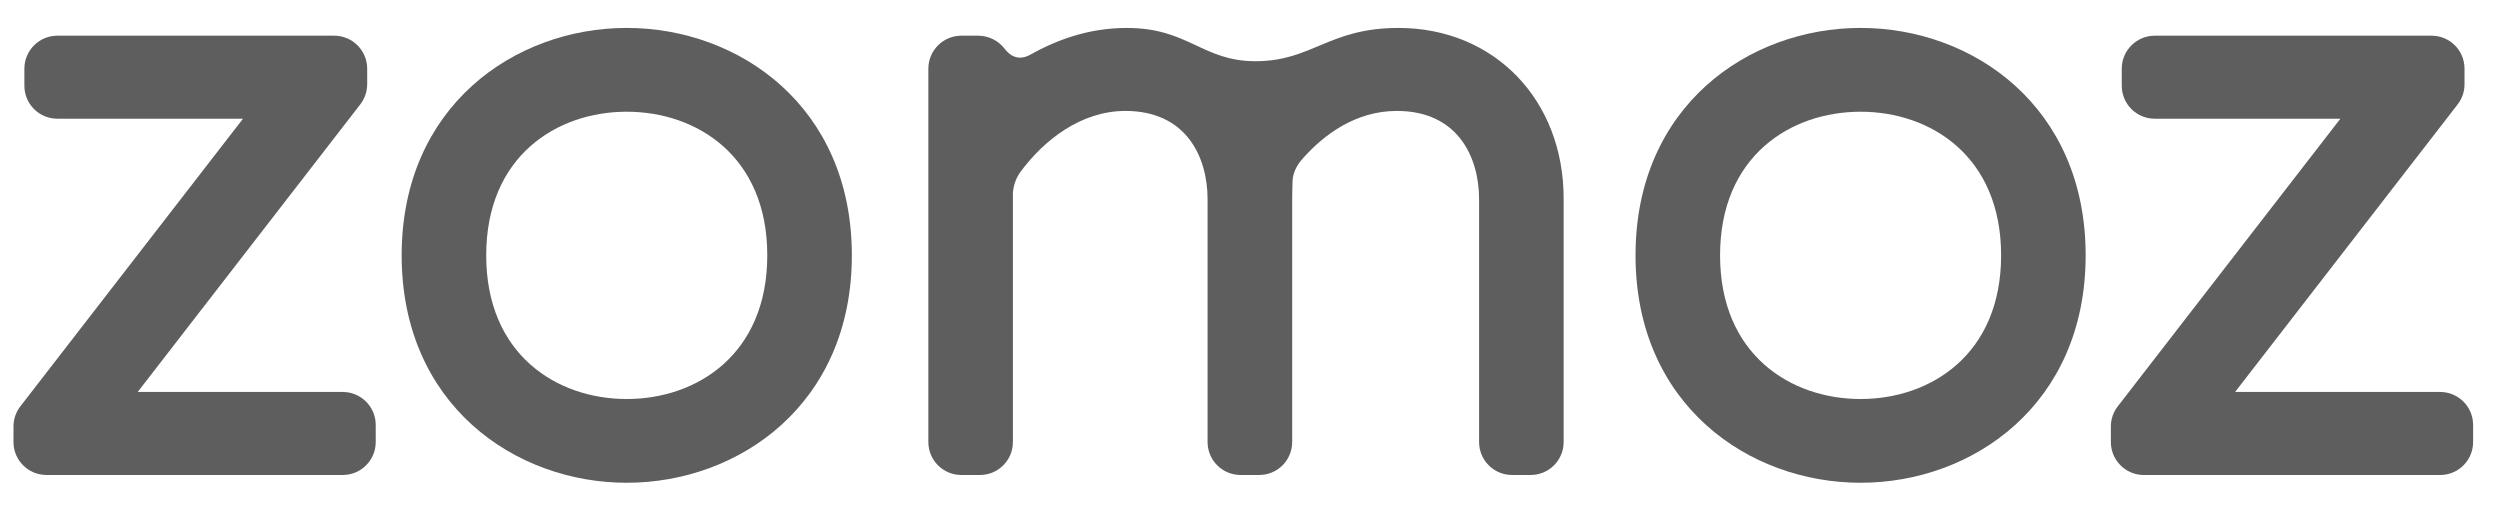
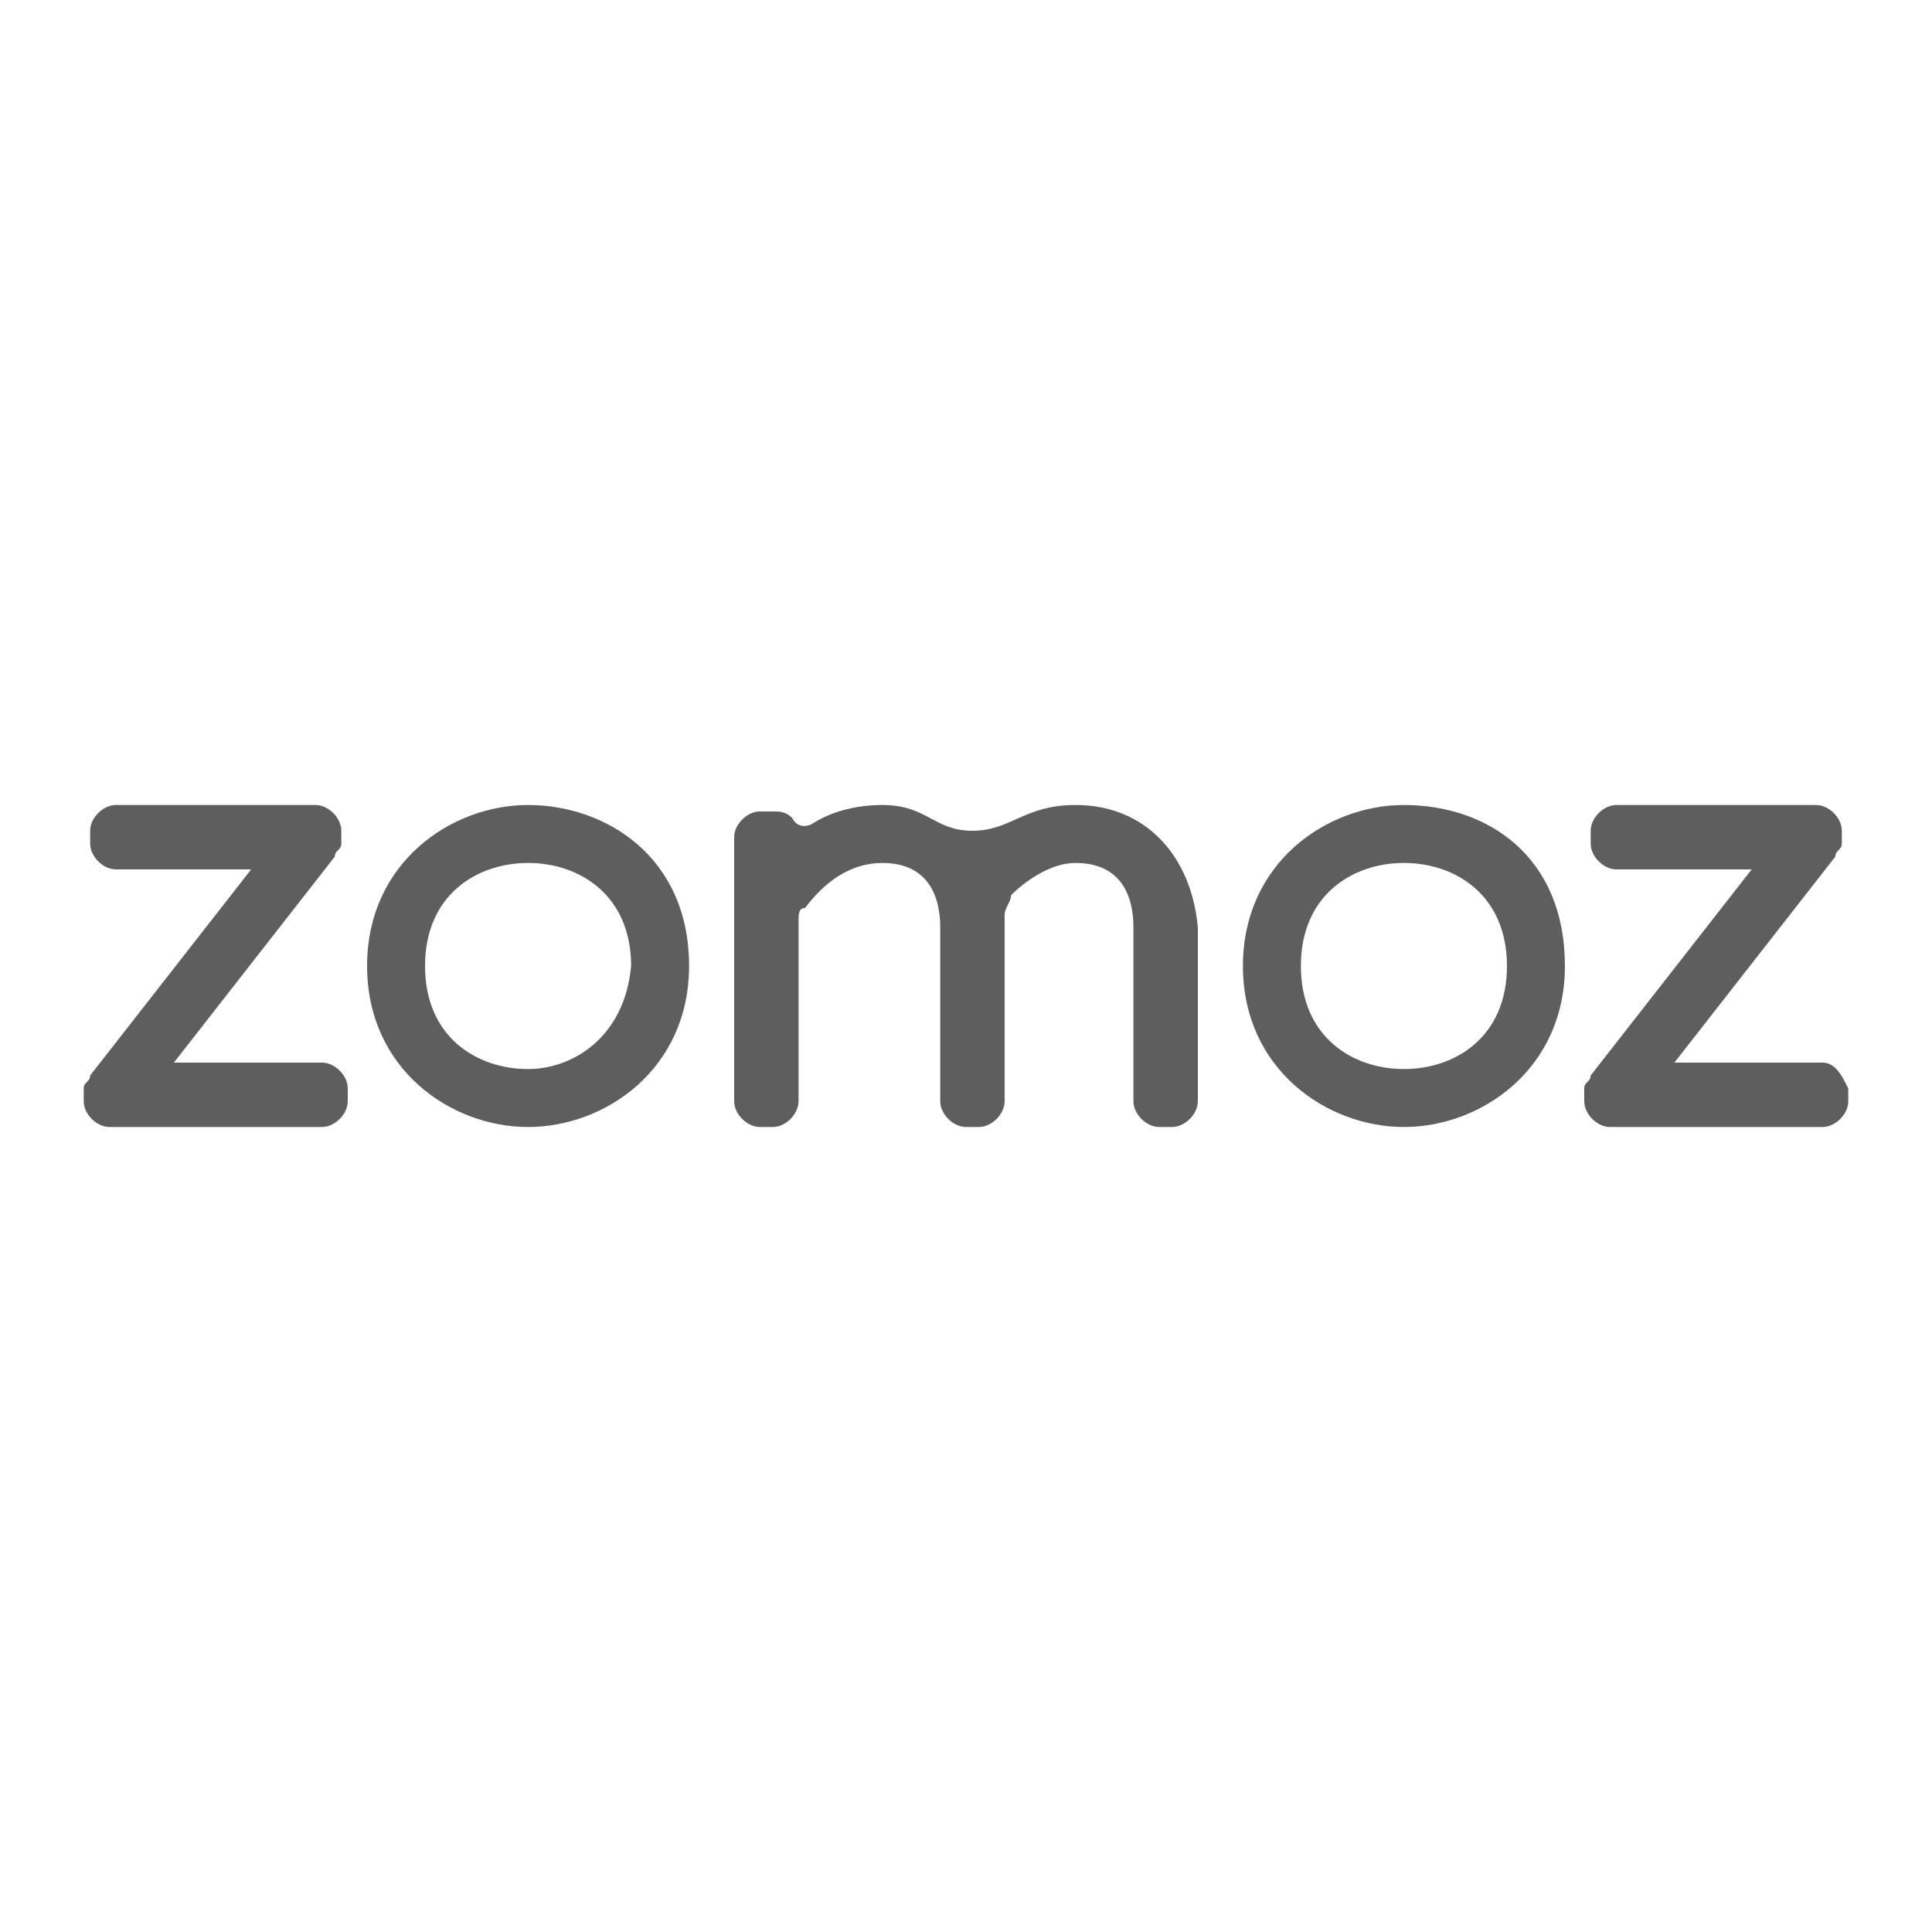
- <svg xmlns="http://www.w3.org/2000/svg" id="guias" viewBox="0 0 743.992 152">
-   <path d="M102.011,116.648H40.978l66.238-85.583a9.846,9.846,0,0,0,2.06-6V20.434a9.819,9.819,0,0,0-9.81-9.812H17.055a9.815,9.815,0,0,0-9.8,9.812v5.083a9.805,9.805,0,0,0,9.8,9.809H72.317L6.065,120.92a9.774,9.774,0,0,0-2.053,6.01v4.623a9.809,9.809,0,0,0,9.8,9.8h88.194a9.813,9.813,0,0,0,9.81-9.8V126.46a9.823,9.823,0,0,0-9.81-9.812" fill="#5e5e5e" />
-   <path d="M186.519,8.31c-33.276,0-66.987,23.253-66.987,67.681s33.711,67.679,66.987,67.679,66.989-23.248,66.989-67.679S219.807,8.31,186.519,8.31m0,110.435c-20.815,0-41.823-13.221-41.823-42.754S165.7,33.247,186.519,33.247s41.82,13.213,41.82,42.743-21,42.754-41.82,42.754" fill="#5e5e5e" />
-   <path d="M416.181,8.315c-20.857,0-25.62,9.9-42.573,9.9-15.76,0-19.99-9.9-38.223-9.9-11.467,0-20.993,3.588-28.91,8.031-1.145.644-4.476,2.068-7.41-1.734a9.992,9.992,0,0,0-7.889-3.99h-5.1a9.816,9.816,0,0,0-9.8,9.815V131.553a9.8,9.8,0,0,0,9.8,9.8h5.559a9.8,9.8,0,0,0,9.8-9.8V57.588a12.018,12.018,0,0,1,2.132-6.269c7.038-9.586,18.076-18.306,31.359-18.306,18.028,0,24.446,13.6,24.446,26.309v72.23a9.81,9.81,0,0,0,9.813,9.8h5.553a9.8,9.8,0,0,0,9.81-9.8V59.093c0-2,.1-3.569.1-4.812,0-3.882,2.52-6.522,3.484-7.595,5.959-6.572,15.268-13.672,27.572-13.672,18.037,0,24.467,13.6,24.467,26.309v72.23a9.8,9.8,0,0,0,9.8,9.8h5.555a9.8,9.8,0,0,0,9.81-9.8V59.093c0-29.423-20.681-50.778-49.158-50.778" fill="#5e5e5e" />
-   <path d="M553.705,8.31c-33.289,0-66.978,23.253-66.978,67.681s33.69,67.679,66.979,67.679,66.978-23.248,66.978-67.679S587,8.31,553.705,8.31m0,110.435c-20.812,0-41.817-13.221-41.817-42.754s21-42.743,41.817-42.743,41.82,13.213,41.82,42.743-21,42.754-41.82,42.754" fill="#5e5e5e" />
-   <path d="M726.188,116.648H665.153l66.238-85.583a9.77,9.77,0,0,0,2.043-6V20.437a9.807,9.807,0,0,0-9.793-9.815H641.234a9.819,9.819,0,0,0-9.808,9.815v5.08a9.809,9.809,0,0,0,9.808,9.809h55.254l-66.248,85.6a9.7,9.7,0,0,0-2.049,6.007v4.623a9.8,9.8,0,0,0,9.8,9.8h88.2a9.8,9.8,0,0,0,9.8-9.8V126.46a9.814,9.814,0,0,0-9.8-9.812" fill="#5e5e5e" />
+ <svg xmlns="http://www.w3.org/2000/svg" version="1.1" id="guias" x="0px" y="0px" viewBox="0 0 30 30" style="enable-background:new 0 0 30 30;" xml:space="preserve">
+   <style type="text/css">
+ 	.st0{fill:#5E5E5E;}
+ </style>
+   <g>
+     <path class="st0" d="M5,16.5H2.7l2.5-3.2c0-0.1,0.1-0.1,0.1-0.2v-0.2c0-0.2-0.2-0.4-0.4-0.4H1.8c-0.2,0-0.4,0.2-0.4,0.4v0.2   c0,0.2,0.2,0.4,0.4,0.4h2.1l-2.5,3.2c0,0.1-0.1,0.1-0.1,0.2v0.2c0,0.2,0.2,0.4,0.4,0.4H5c0.2,0,0.4-0.2,0.4-0.4v-0.2   C5.4,16.7,5.2,16.5,5,16.5z" />
+     <path class="st0" d="M8.2,12.5c-1.2,0-2.5,0.9-2.5,2.5s1.3,2.5,2.5,2.5s2.5-0.9,2.5-2.5C10.7,13.3,9.4,12.5,8.2,12.5z M8.2,16.6   L8.2,16.6c-0.8,0-1.6-0.5-1.6-1.6c0-1.1,0.8-1.6,1.6-1.6s1.6,0.5,1.6,1.6C9.7,16.1,8.9,16.6,8.2,16.6z" />
+     <path class="st0" d="M16.7,12.5c-0.8,0-1,0.4-1.6,0.4c-0.6,0-0.7-0.4-1.4-0.4c-0.4,0-0.8,0.1-1.1,0.3c0,0-0.2,0.1-0.3-0.1   c-0.1-0.1-0.2-0.1-0.3-0.1h-0.2c-0.2,0-0.4,0.2-0.4,0.4v4.1c0,0.2,0.2,0.4,0.4,0.4h0.2c0.2,0,0.4-0.2,0.4-0.4v-2.8   c0-0.1,0-0.2,0.1-0.2c0.3-0.4,0.7-0.7,1.2-0.7c0.7,0,0.9,0.5,0.9,1v2.7c0,0.2,0.2,0.4,0.4,0.4h0.2c0.2,0,0.4-0.2,0.4-0.4l0,0v-2.7   c0-0.1,0-0.1,0-0.2c0-0.1,0.1-0.2,0.1-0.3c0.2-0.2,0.6-0.5,1-0.5c0.7,0,0.9,0.5,0.9,1v2.7c0,0.2,0.2,0.4,0.4,0.4h0.2   c0.2,0,0.4-0.2,0.4-0.4l0,0v-2.7C18.5,13.3,17.8,12.5,16.7,12.5z" />
+     <path class="st0" d="M21.8,12.5c-1.2,0-2.5,0.9-2.5,2.5s1.3,2.5,2.5,2.5s2.5-0.9,2.5-2.5C24.3,13.3,23.1,12.5,21.8,12.5z    M21.8,16.6c-0.8,0-1.6-0.5-1.6-1.6c0-1.1,0.8-1.6,1.6-1.6c0.8,0,1.6,0.5,1.6,1.6C23.4,16.1,22.6,16.6,21.8,16.6z" />
+     <path class="st0" d="M28.3,16.5L28.3,16.5H26l2.5-3.2c0-0.1,0.1-0.1,0.1-0.2v-0.2c0-0.2-0.2-0.4-0.4-0.4h-3.1   c-0.2,0-0.4,0.2-0.4,0.4v0.2c0,0.2,0.2,0.4,0.4,0.4h2.1l-2.5,3.2c0,0.1-0.1,0.1-0.1,0.2v0.2c0,0.2,0.2,0.4,0.4,0.4h3.3   c0.2,0,0.4-0.2,0.4-0.4v-0.2C28.6,16.7,28.5,16.5,28.3,16.5z" />
+   </g>
</svg>
